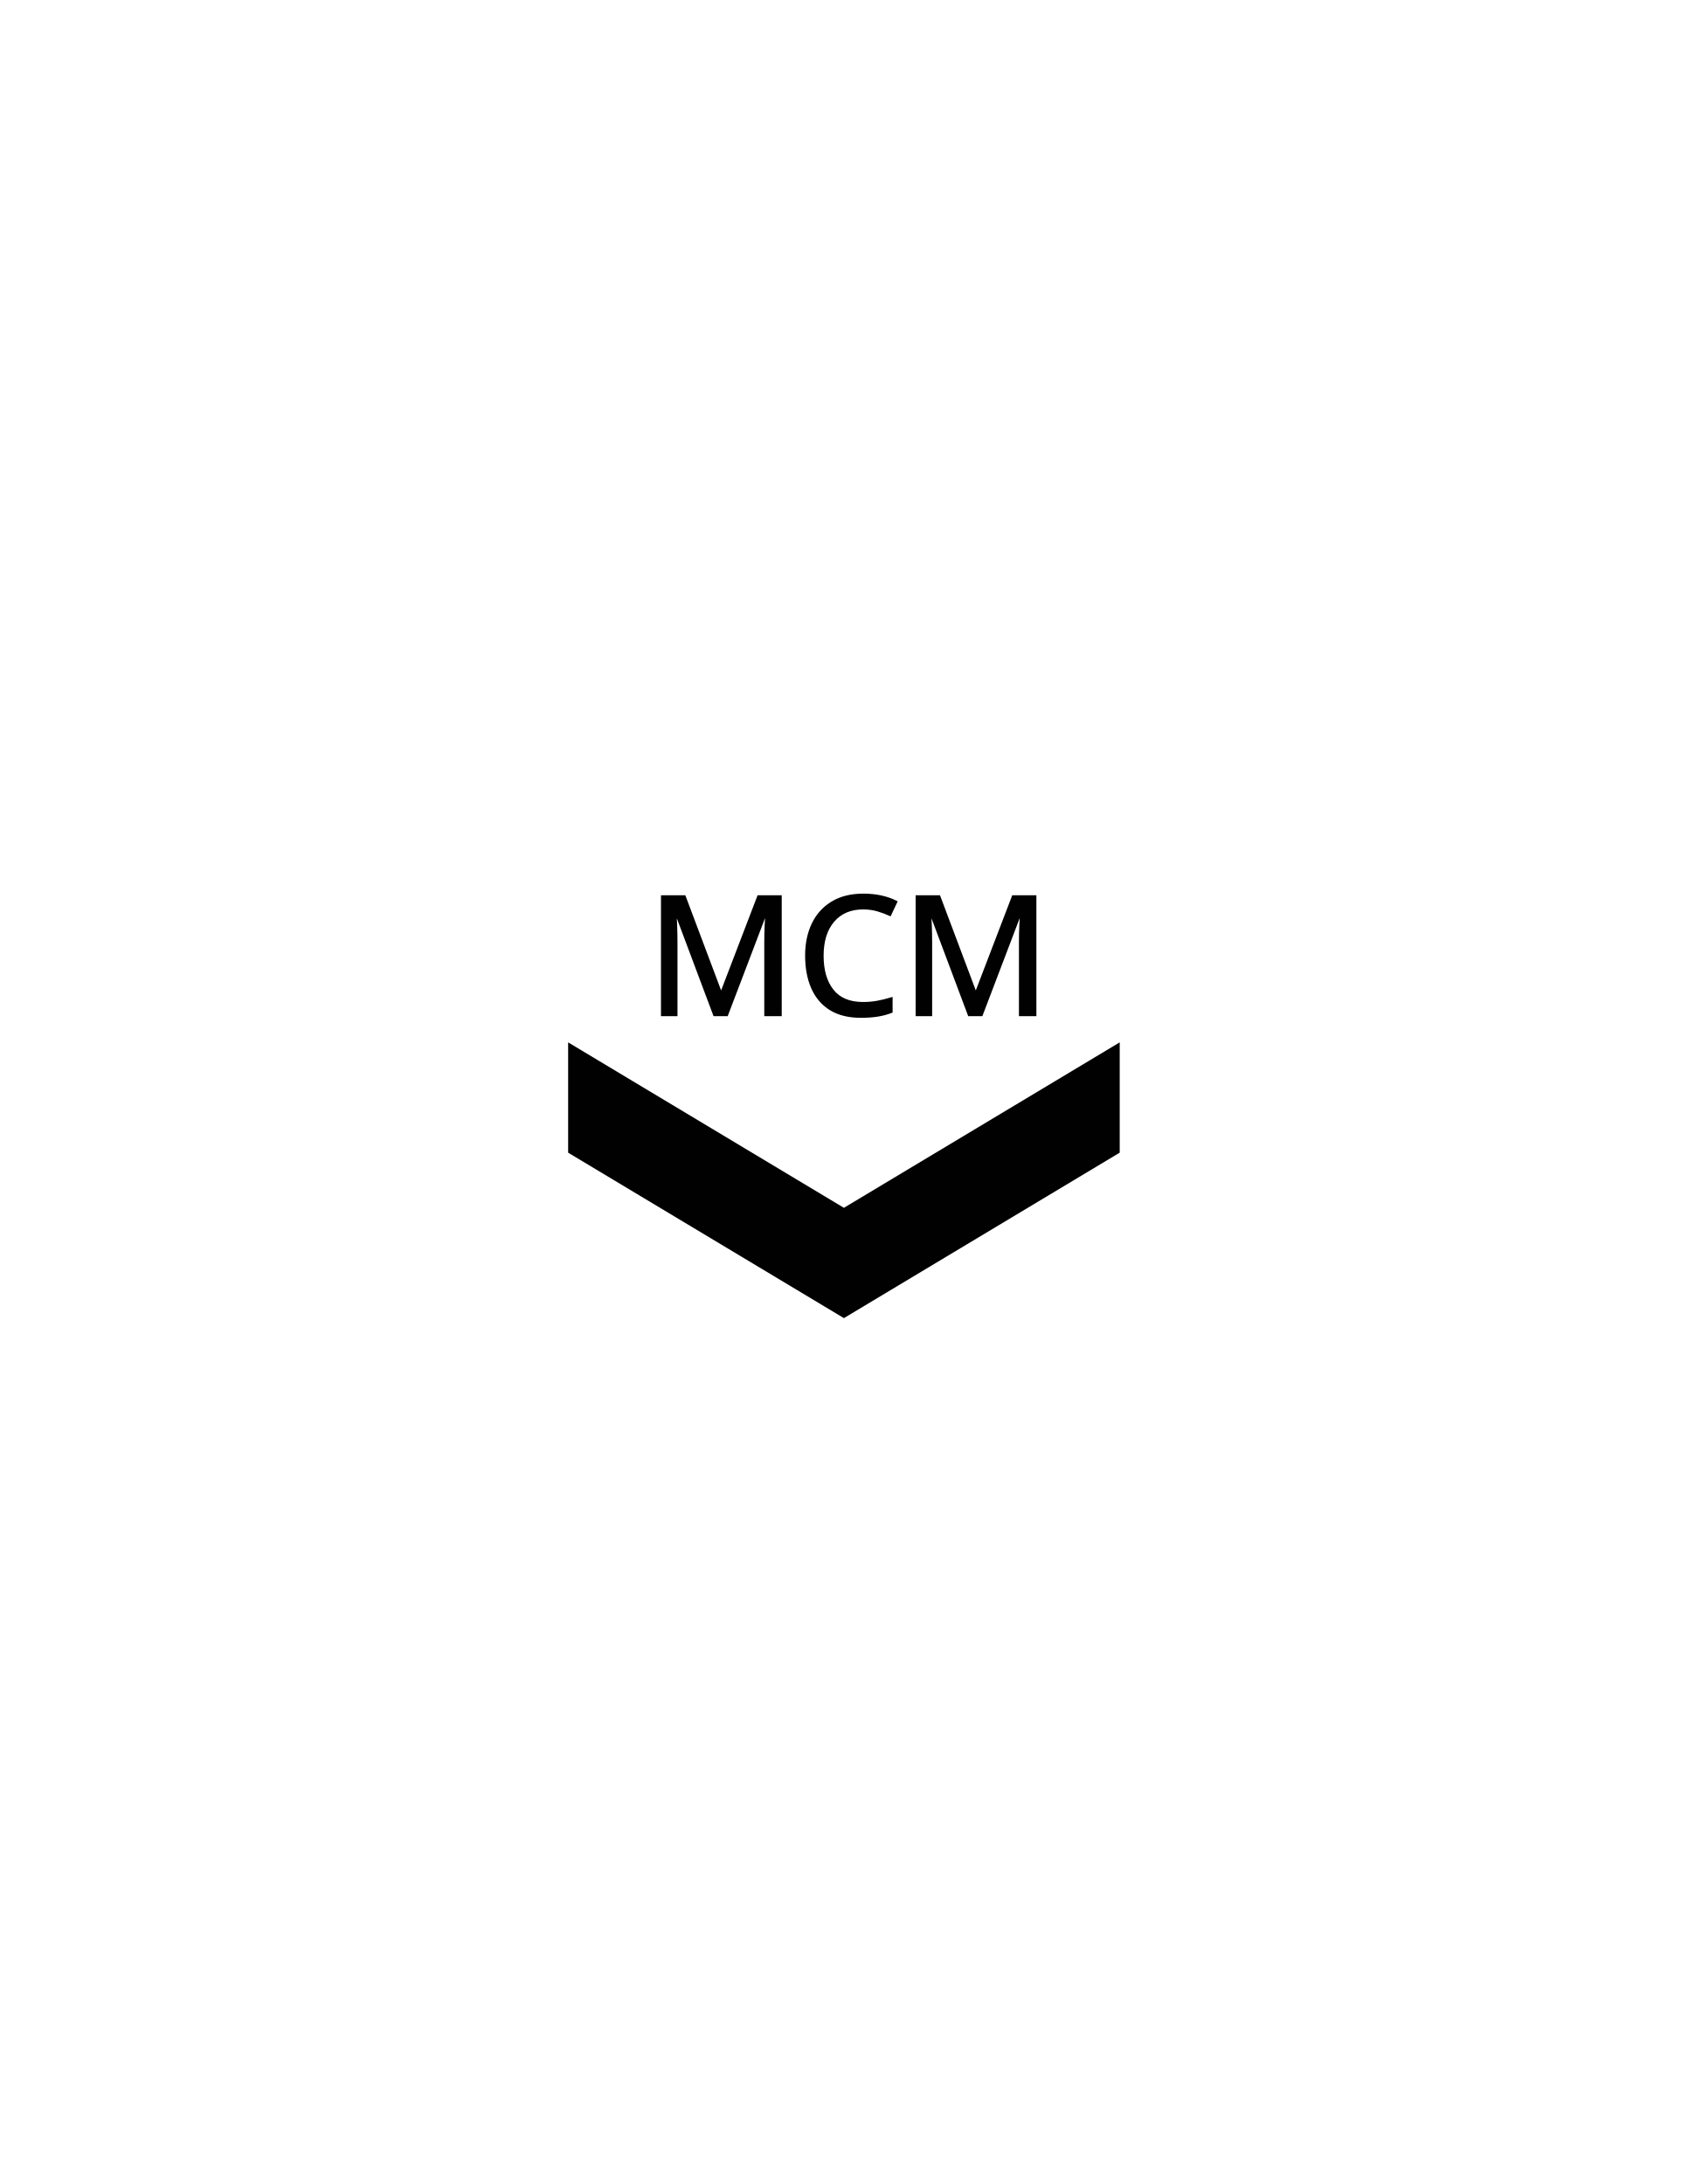
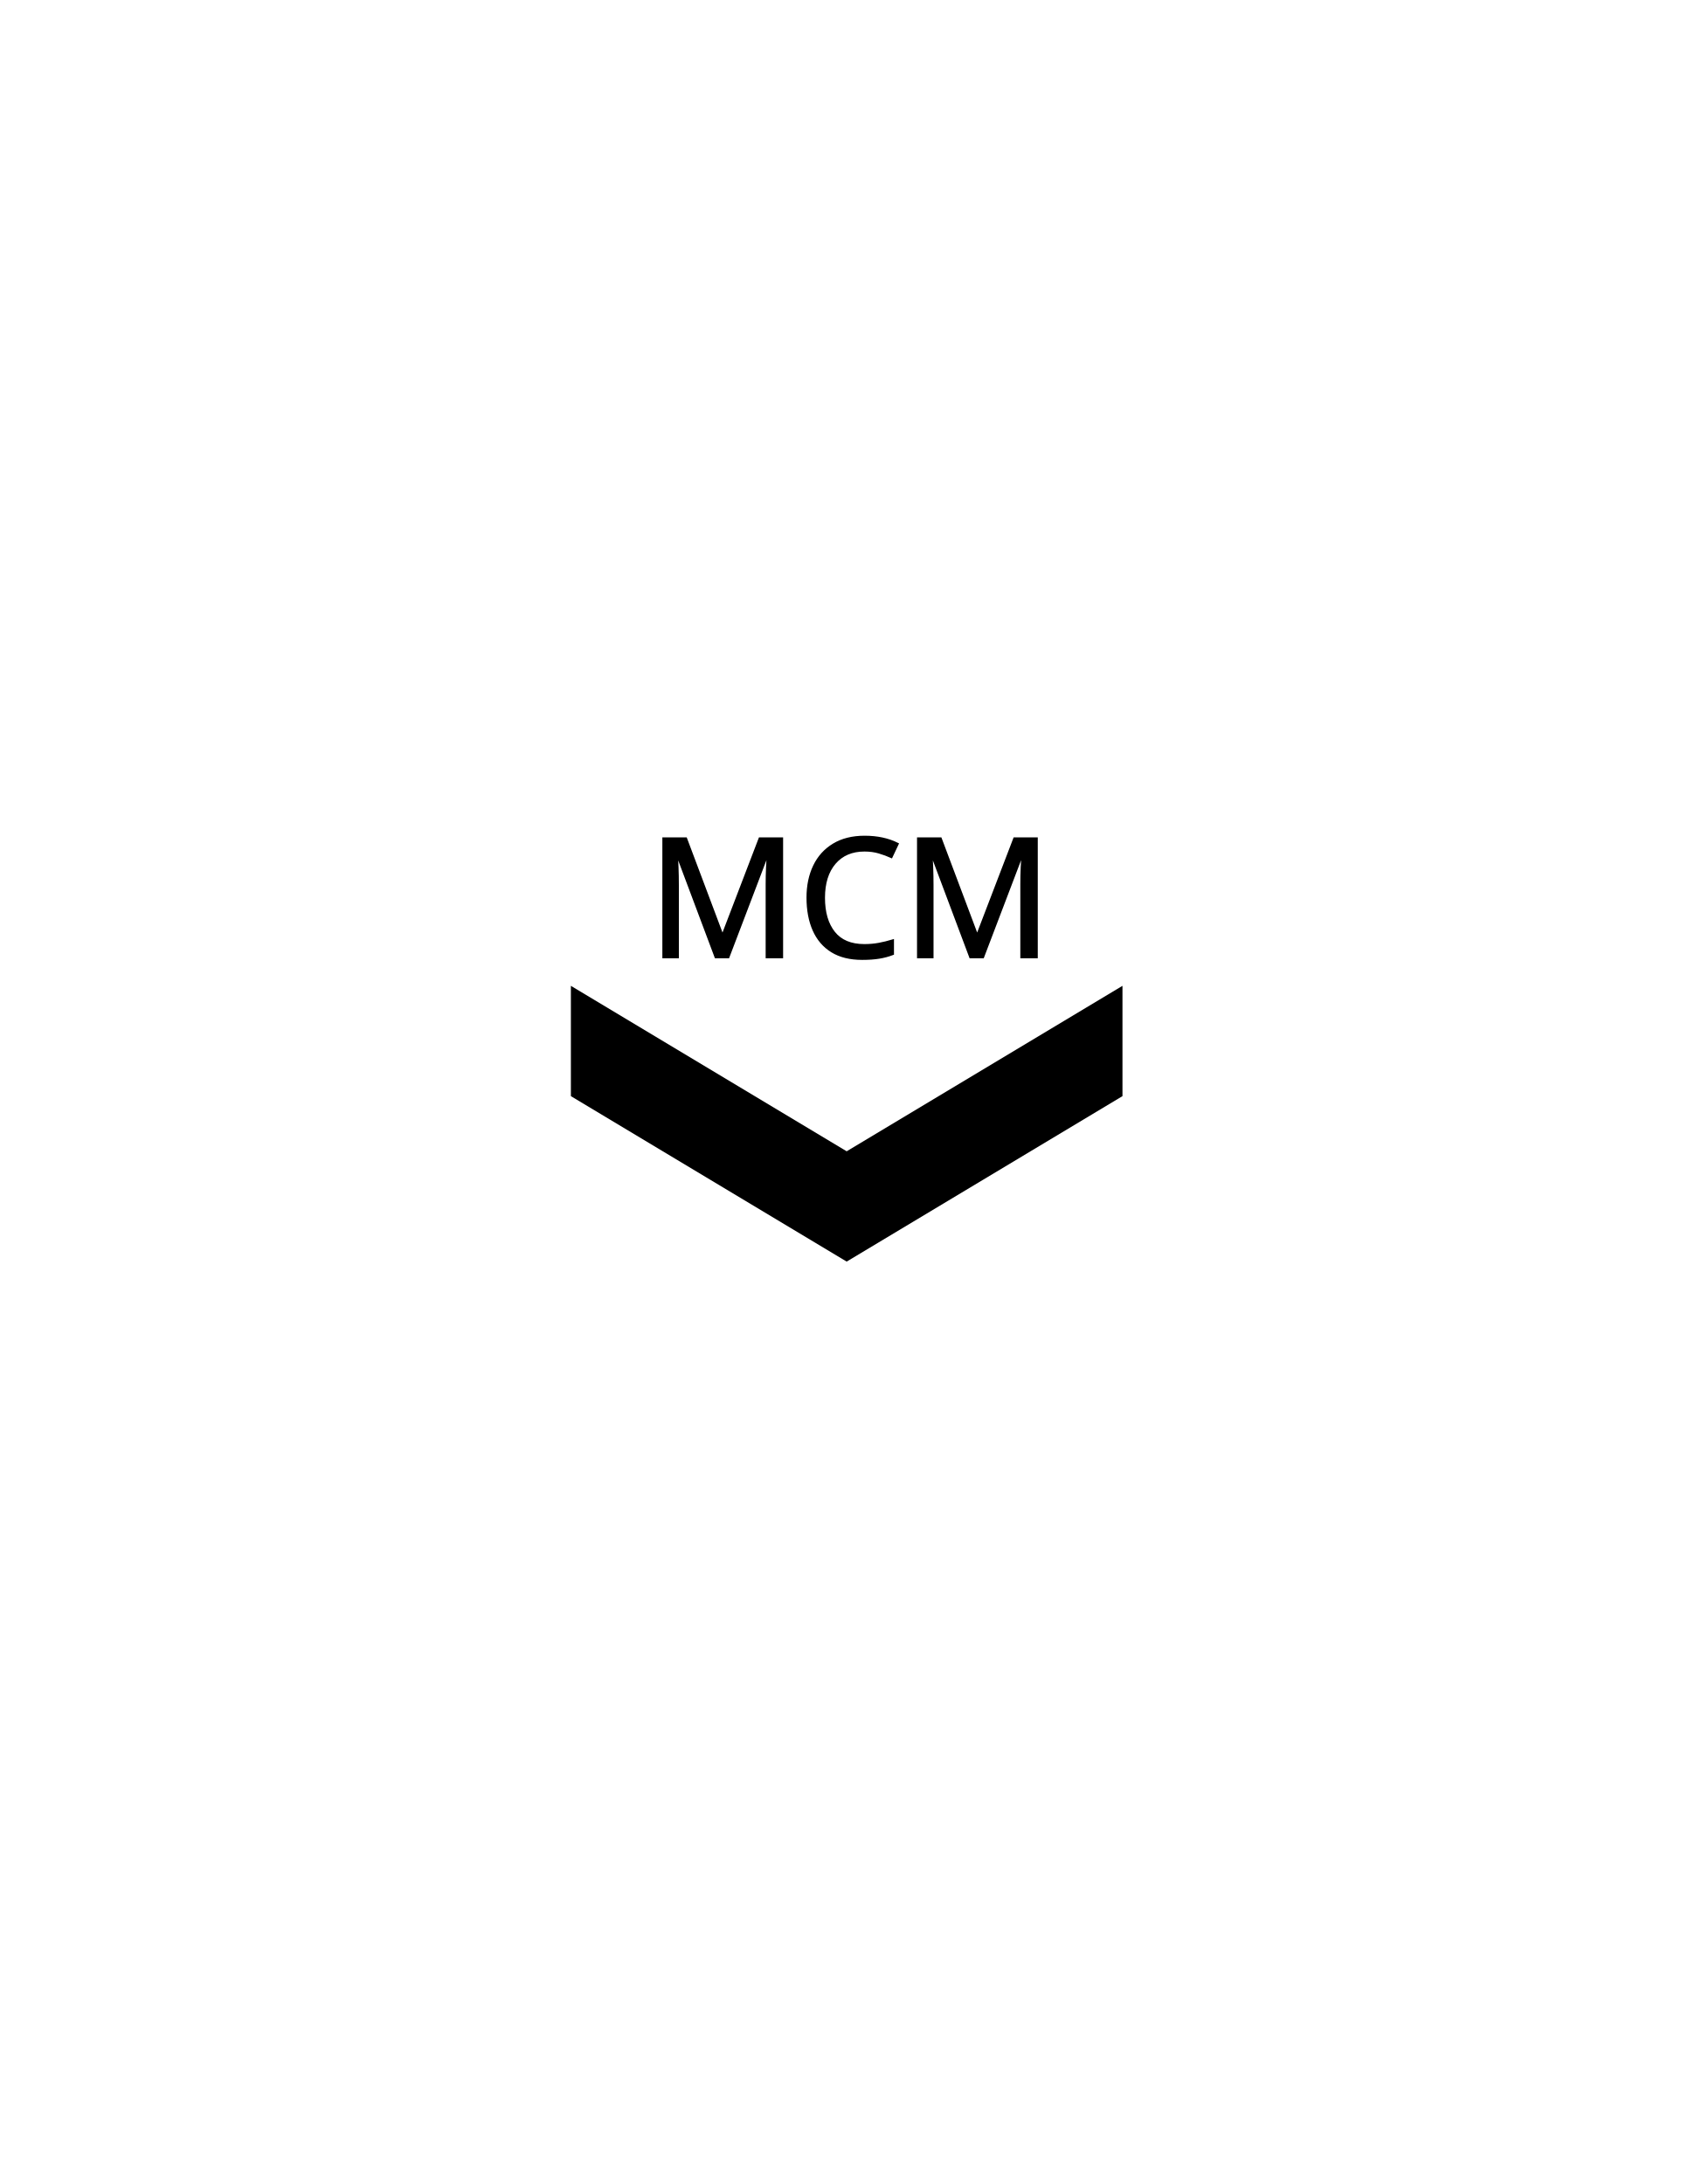
- <svg xmlns="http://www.w3.org/2000/svg" version="1.1" id="Version_1.0" x="0px" y="0px" width="612px" height="792px" viewBox="0 0 612 792" style="enable-background:new 0 0 612 792;" xml:space="preserve">
-   <g id="octagon" style="display:none;">
-     <g id="outFrame" style="display:inline;">
-       <line style="fill:none;stroke:#3A53A4;stroke-width:2;" x1="221" y1="311.5" x2="307" y2="275" />
-       <line style="fill:none;stroke:#3A53A4;stroke-width:2;" x1="307" y1="275" x2="391.5" y2="311.5" />
-       <line style="fill:none;stroke:#3A53A4;stroke-width:2;" x1="391.5" y1="311.5" x2="428" y2="398" />
-       <line style="fill:none;stroke:#3A53A4;stroke-width:2;" x1="428" y1="398" x2="391.5" y2="484.5" />
-       <line style="fill:none;stroke:#3A53A4;stroke-width:2;" x1="391.5" y1="484.5" x2="307" y2="518" />
-       <line style="fill:none;stroke:#3A53A4;stroke-width:2;" x1="307" y1="518" x2="221" y2="484.5" />
-       <line style="fill:none;stroke:#3A53A4;stroke-width:2;" x1="221" y1="484.5" x2="184" y2="398" />
-       <line style="fill:none;stroke:#3A53A4;stroke-width:2;" x1="184" y1="398" x2="221" y2="311.5" />
+ <svg xmlns="http://www.w3.org/2000/svg" version="1.1" x="0px" y="0px" width="612px" height="792px" viewBox="0 0 612 792" enable-background="new 0 0 612 792" xml:space="preserve">
+   <g id="Version_1.0" display="none">
+     <g id="octagon" display="inline">
+       <g id="outFrame">
+         <line fill="none" stroke="#0000FF" stroke-width="2" x1="220" y1="309.5" x2="306" y2="273" />
+         <line fill="none" stroke="#0000FF" stroke-width="2" x1="306" y1="273" x2="390.5" y2="309.5" />
+         <line fill="none" stroke="#0000FF" stroke-width="2" x1="390.5" y1="309.5" x2="427" y2="396" />
+         <line fill="none" stroke="#0000FF" stroke-width="2" x1="427" y1="396" x2="390.5" y2="482.5" />
+         <line fill="none" stroke="#0000FF" stroke-width="2" x1="390.5" y1="482.5" x2="306" y2="516" />
+         <line fill="none" stroke="#0000FF" stroke-width="2" x1="306" y1="516" x2="220" y2="482.5" />
+         <line fill="none" stroke="#0000FF" stroke-width="2" x1="220" y1="482.5" x2="183" y2="396" />
+         <line fill="none" stroke="#0000FF" stroke-width="2" x1="183" y1="396" x2="220" y2="309.5" />
+       </g>
+       <line id="mod2_1_" fill="none" stroke="#0000FF" stroke-width="2" x1="203.966" y1="445.015" x2="406.199" y2="445.295" />
+       <line id="mod1_1_" fill="none" stroke="#0000FF" stroke-width="2" x1="203.966" y1="346.985" x2="406.199" y2="346.705" />
    </g>
-     <line id="mod2_1_" style="display:inline;fill:none;stroke:#3A53A4;stroke-width:2;" x1="205" y1="447" x2="407.2" y2="447.3" />
-     <line id="mod1_1_" style="display:inline;fill:none;stroke:#3A53A4;stroke-width:2;" x1="205" y1="349" x2="407.2" y2="348.7" />
  </g>
-   <g>
-     <polyline style="fill:#010101;" points="206,378 206,418 306,478 406,418 406,378 306,438  " />
-   </g>
-   <g>
-     <text transform="matrix(1 0 0 1 234.3545 368)" style="fill:#010101; font-family:'ArialMT'; font-size:60px;">MCM</text>
-     <text transform="matrix(1 0 0 1 234.3545 368)" style="fill:none;stroke:#010101; font-family:'ArialMT'; font-size:60px;">MCM</text>
+   <g id="Layer_2">
+     <g id="_2.S-----QI-------">
+       <g>
+         <polyline points="207,357.5 207,397.5 307,457.5 407,397.5 407,357.5 307,417.5    " />
+       </g>
+       <g>
+         <text transform="matrix(1 0 0 1 234.8545 347)" font-family="'Arial-BoldMT'" font-size="60">MCM</text>
+         <text transform="matrix(1 0 0 1 234.8545 347)" fill="none" stroke="#000000" font-family="'Arial-BoldMT'" font-size="60">MCM</text>
+       </g>
+     </g>
  </g>
</svg>
